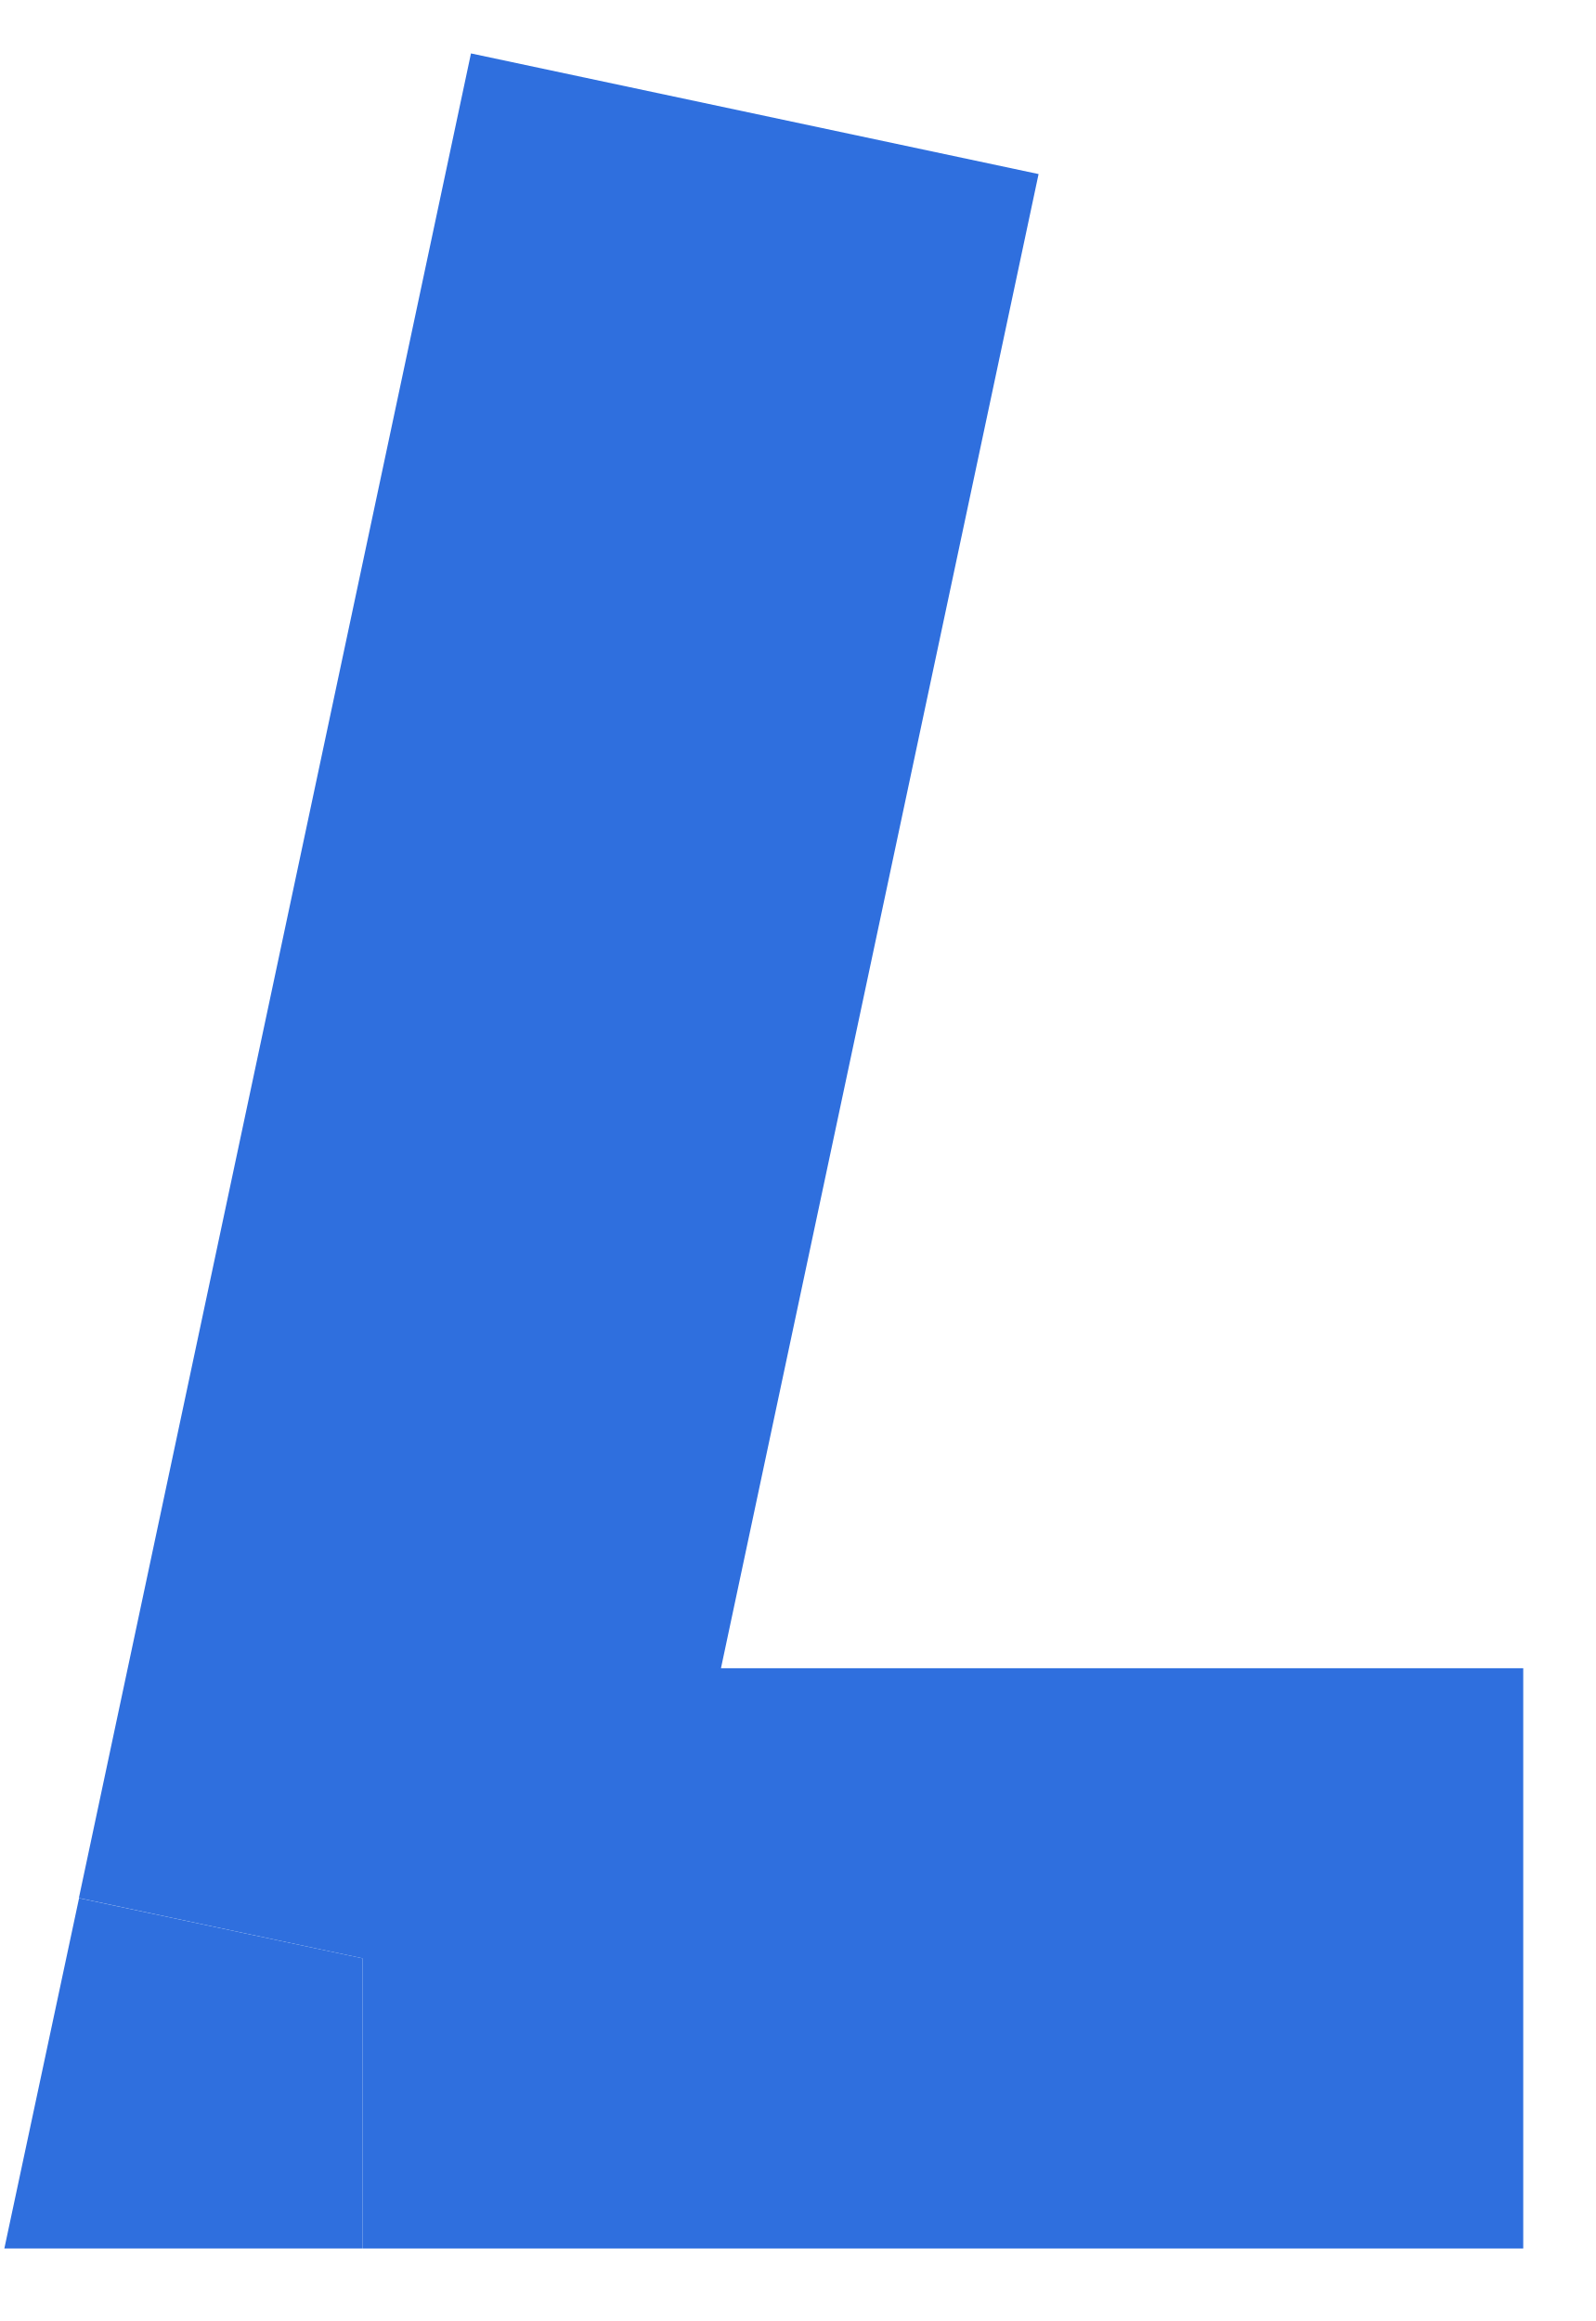
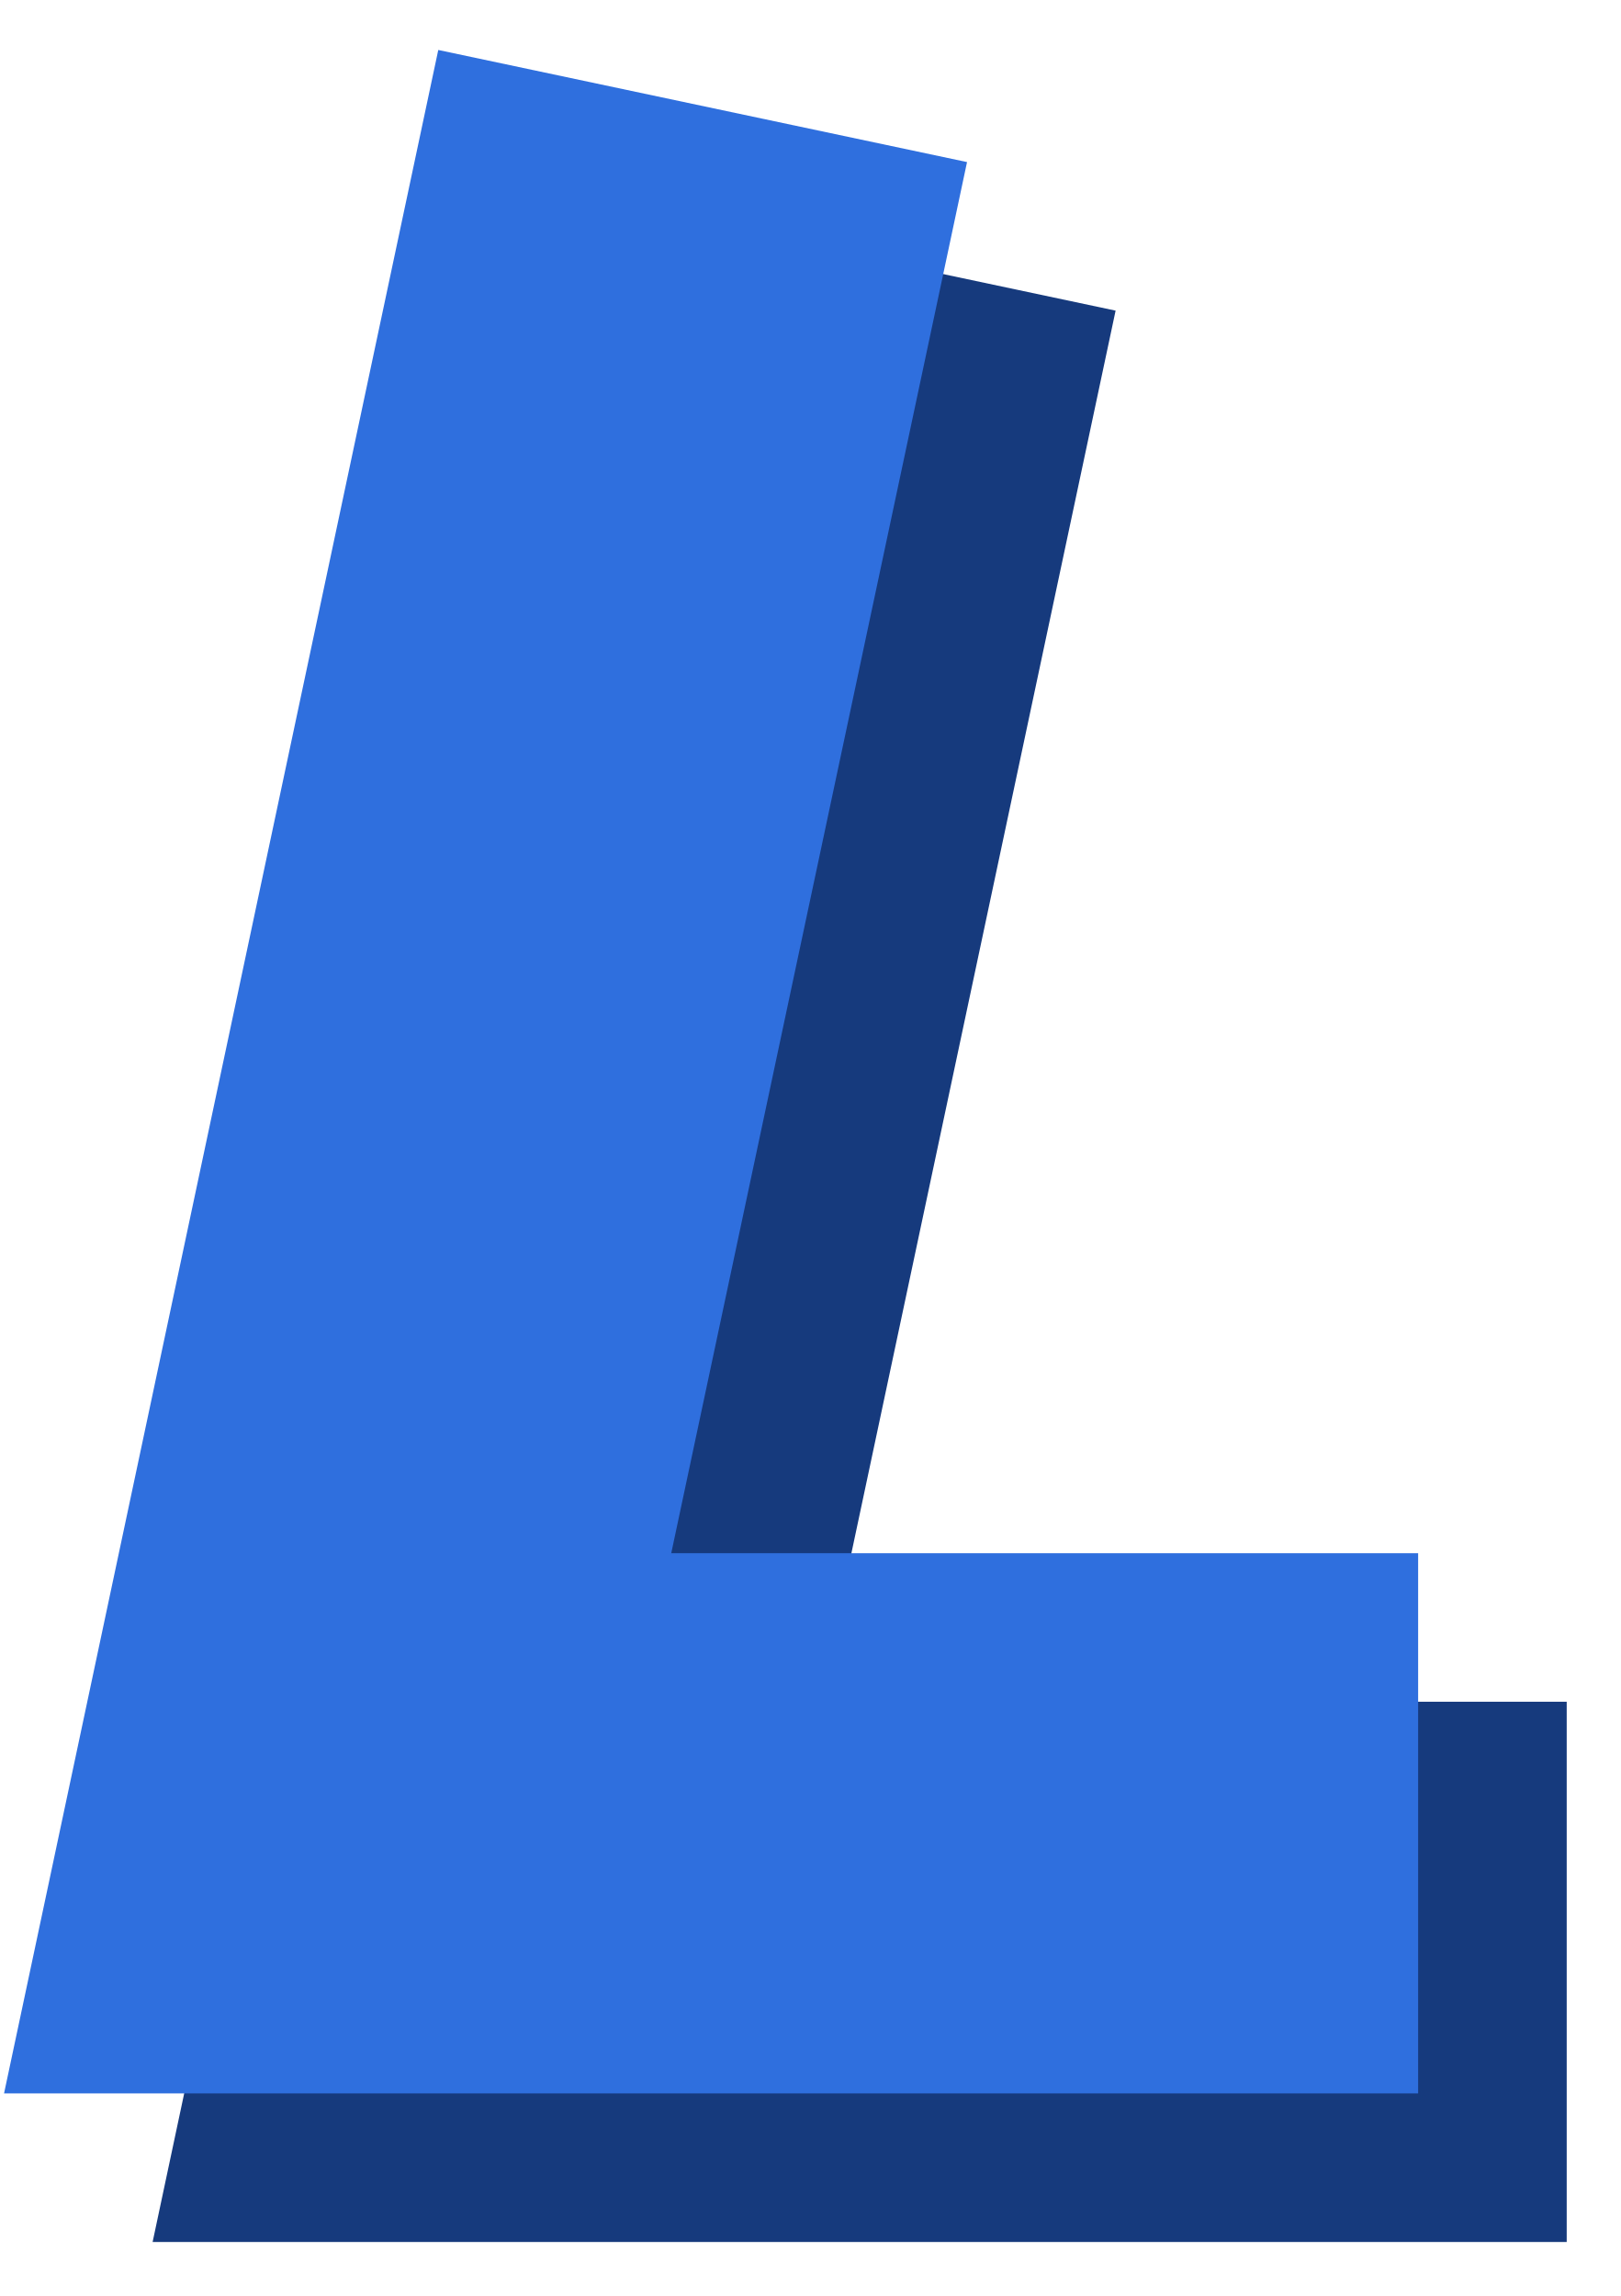
- <svg xmlns="http://www.w3.org/2000/svg" viewBox="49 27 22 32">
-   <g fill="#2f6fde">
-     <g transform="rotate(12 54 54)">
-       <path d="M50 28 L58 28 L58 54 L50 54 Z" />
-     </g>
-     <path d="M54 50 L70 50 L70 58 L54 58 Z" />
-     <path d="M57.91 54.83 L58.94 50 L54 50 L54 58 L49.06 58 L50.09 53.17 Z" />
-   </g>
+ <svg xmlns="http://www.w3.org/2000/svg" viewBox="49 27 24 34">
+   <style>
+     .back { fill: #163a7d; }
+     .front { fill: #2f6fde; }
+     @media (prefers-color-scheme: dark) {
+       .back { fill: #2f6fde; }
+       .front { fill: #74a4f5; }
+     }
+   </style>
+   <path class="back" transform="translate(2.2 2.2)" d="M55.49 27.74 L63.32 29.4 L58.94 50 L70 50 L70 58 L49.06 58 Z" />
+   <path class="front" d="M55.49 27.74 L63.32 29.4 L58.94 50 L70 50 L70 58 L49.06 58 Z" />
</svg>
